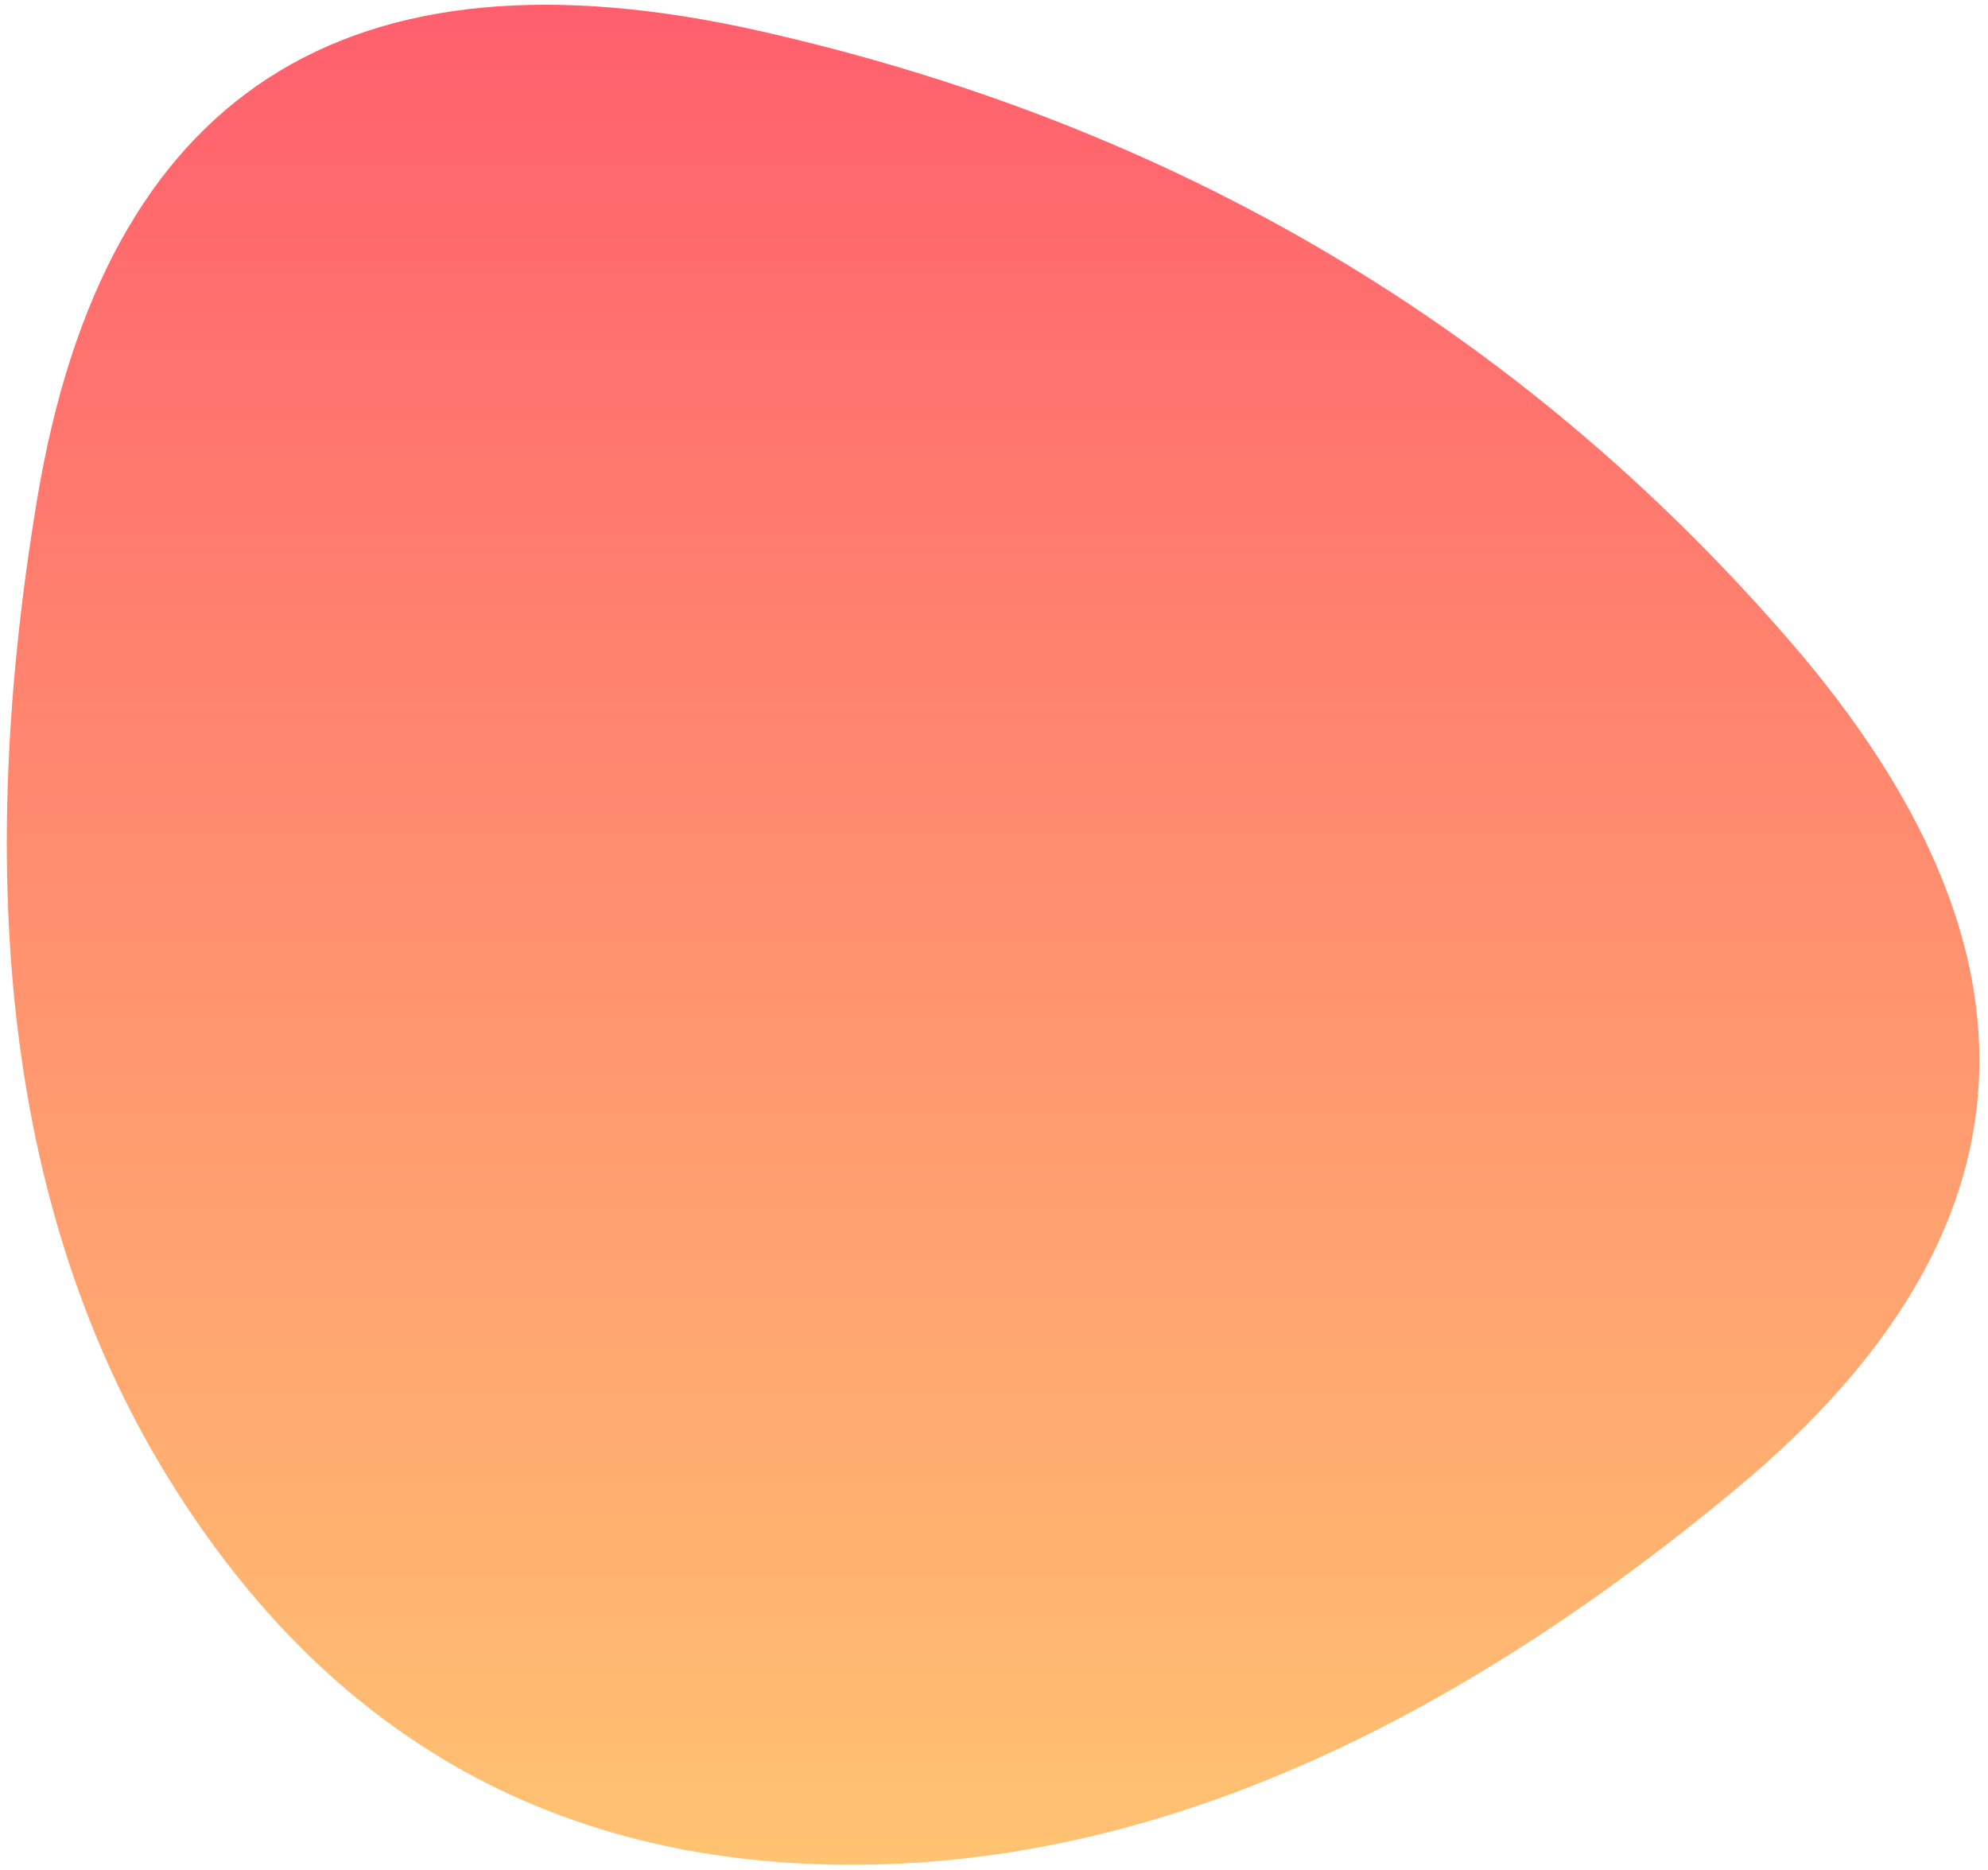
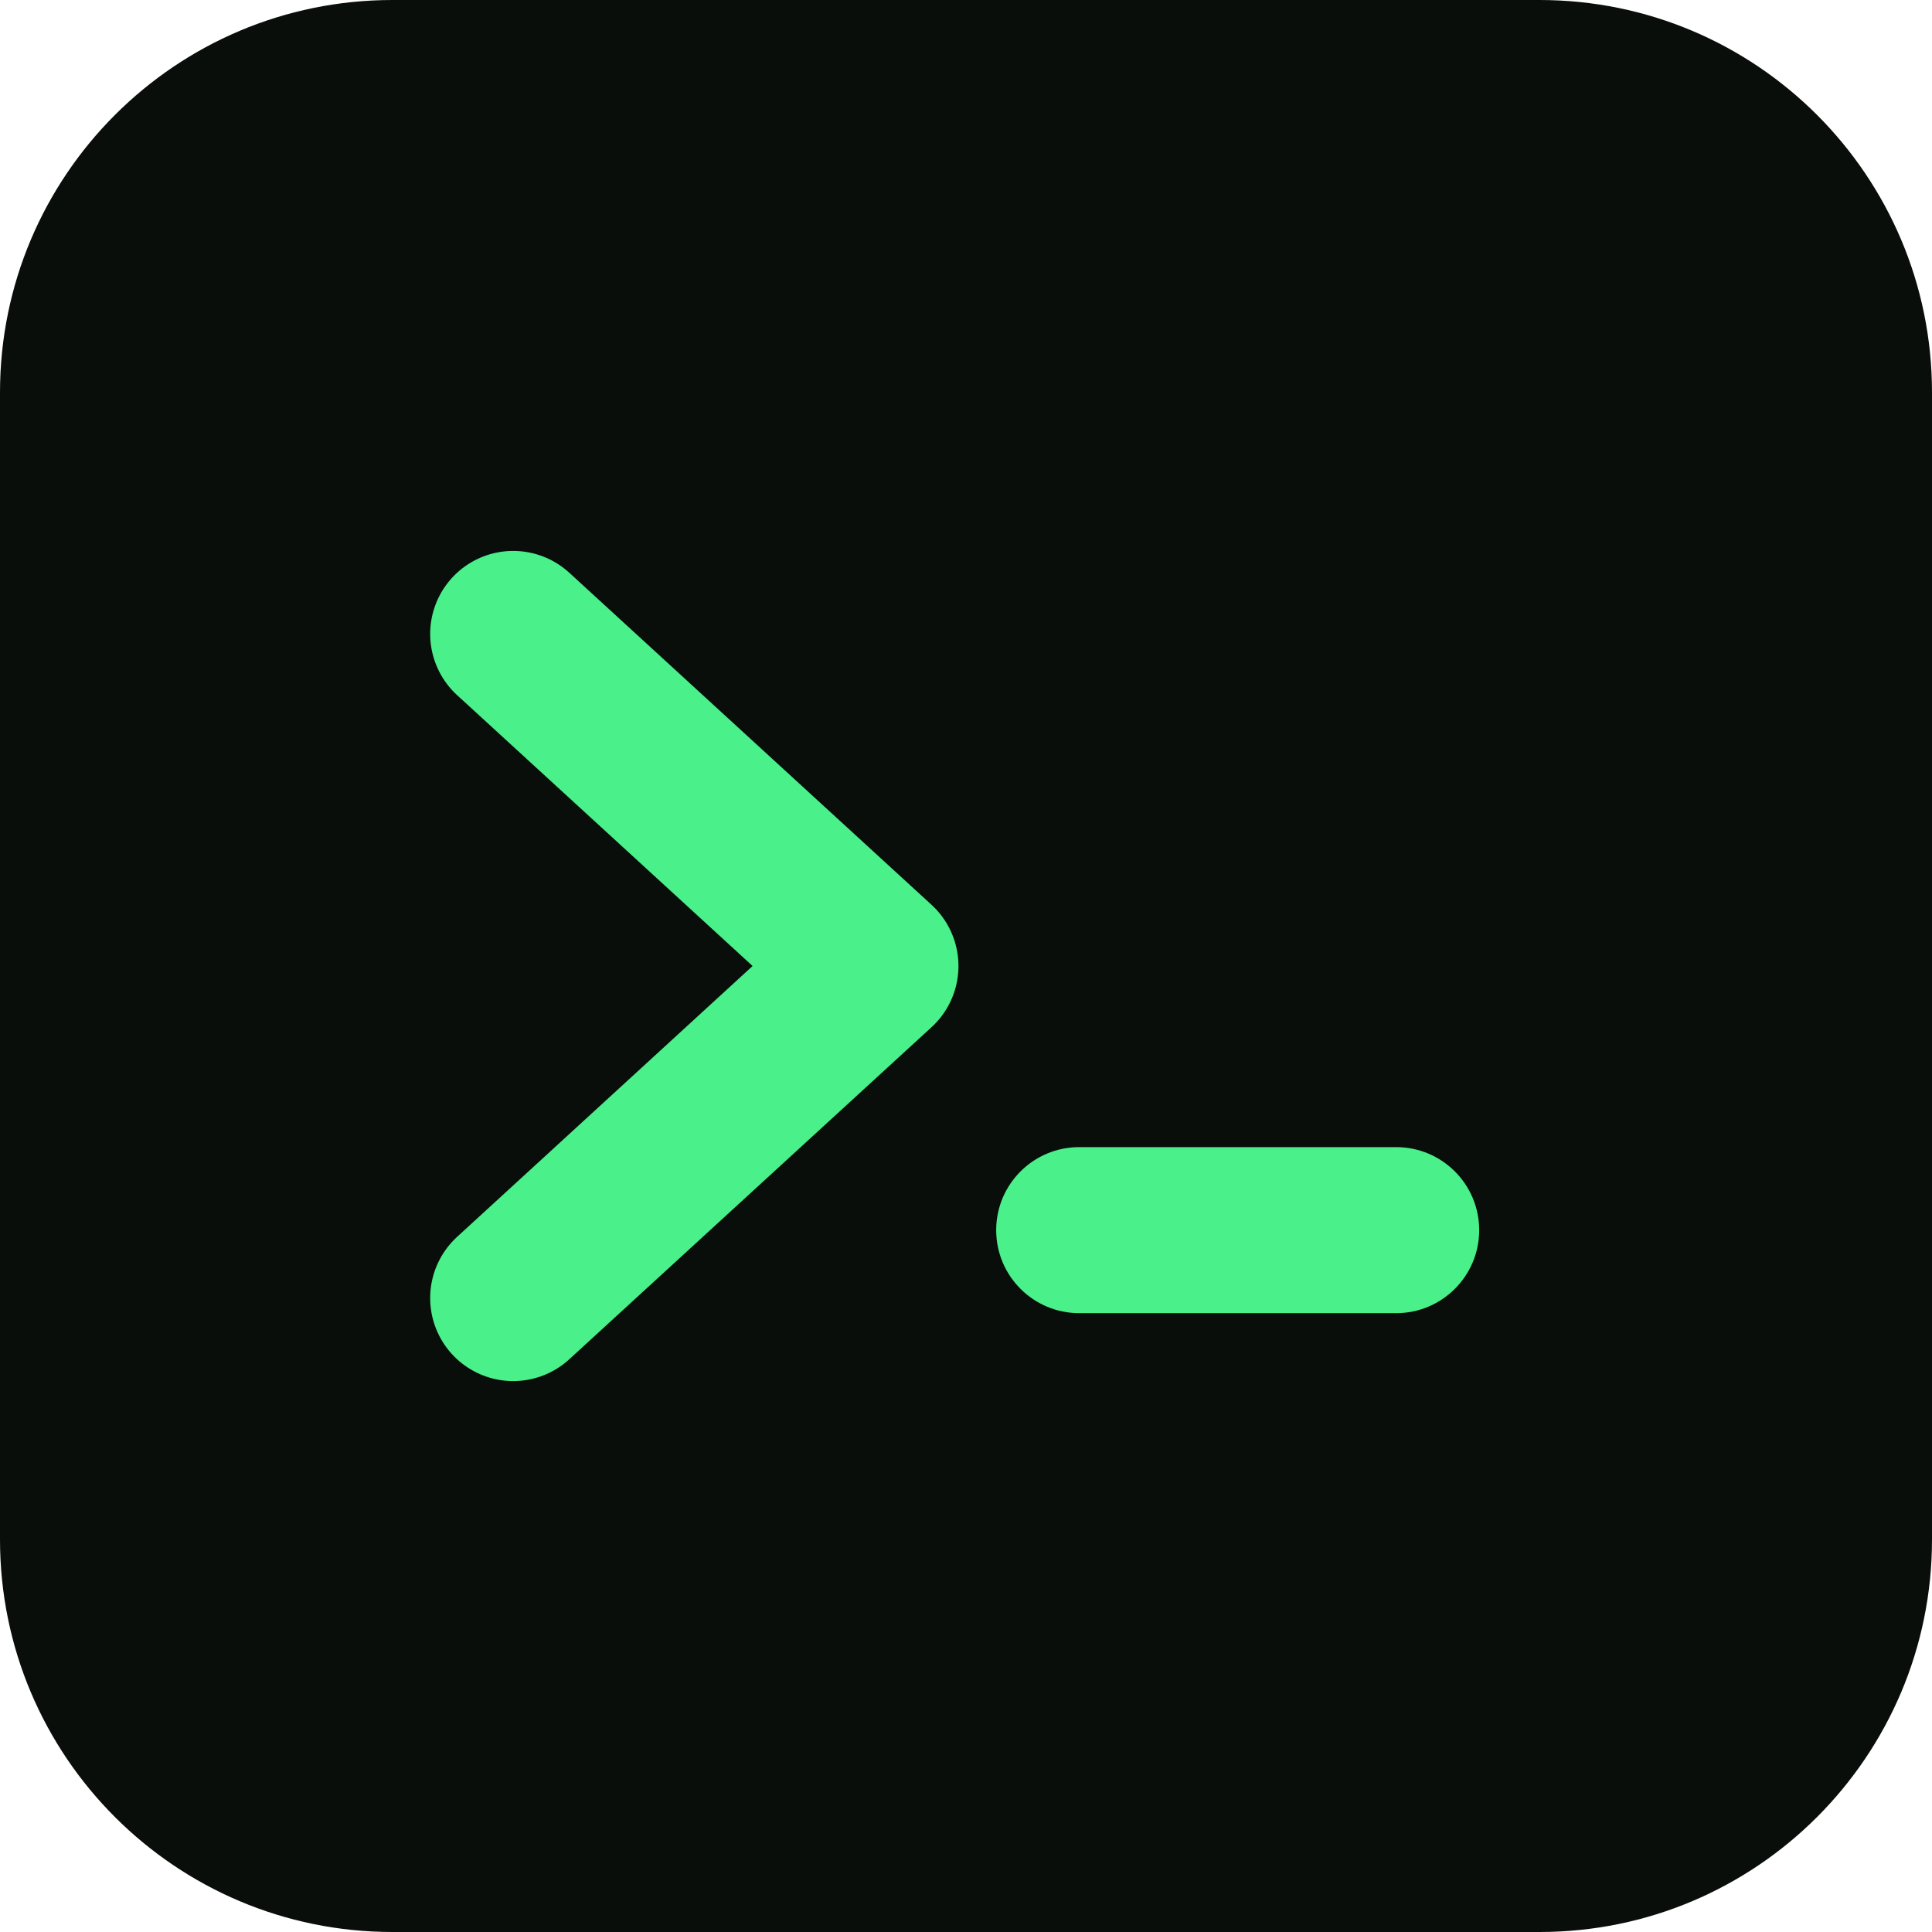
- <svg xmlns="http://www.w3.org/2000/svg" width="117" height="110" viewBox="0 0 117 110" fill="none">
-   <path d="M102.282 87.513C84.385 102.427 66.874 109.829 49.75 109.719C32.626 109.608 19.424 102.151 10.144 87.347C0.864 72.543 -1.787 53.209 2.19 29.346C6.167 5.483 20.363 -3.686 44.779 1.837C69.194 7.361 89.356 19.293 105.265 37.632C121.174 55.971 120.18 72.598 102.282 87.513Z" fill="url(#paint0_linear)" />
-   <defs>
-     <linearGradient id="paint0_linear" x1="0.4" y1="0.28" x2="0.4" y2="109.72" gradientUnits="userSpaceOnUse">
-       <stop stop-color="#FF5F6D" />
-       <stop offset="1" stop-color="#FFC371" />
-     </linearGradient>
-   </defs>
+ <svg xmlns="http://www.w3.org/2000/svg" viewBox="0 0 64 64" width="64" height="64">
+   <rect width="64" height="64" rx="13" fill="#0a0e0a" />
+   <path d="M17 21 L29 32 L17 43" fill="none" stroke="#4af08a" stroke-width="5.5" stroke-linecap="round" stroke-linejoin="round" />
+   <rect x="33" y="38" width="16" height="5.5" rx="2.75" fill="#4af08a" />
</svg>
